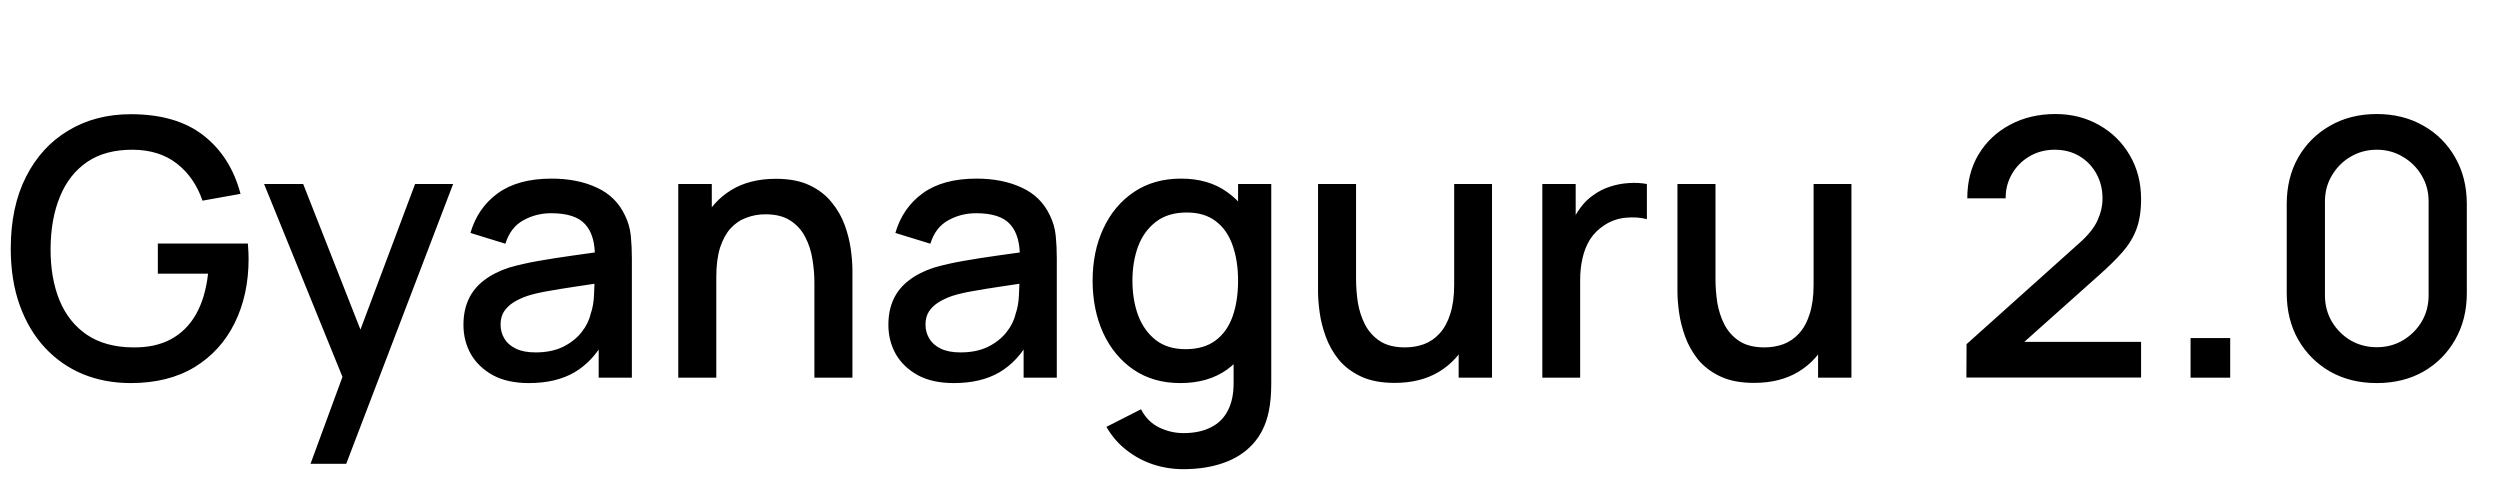
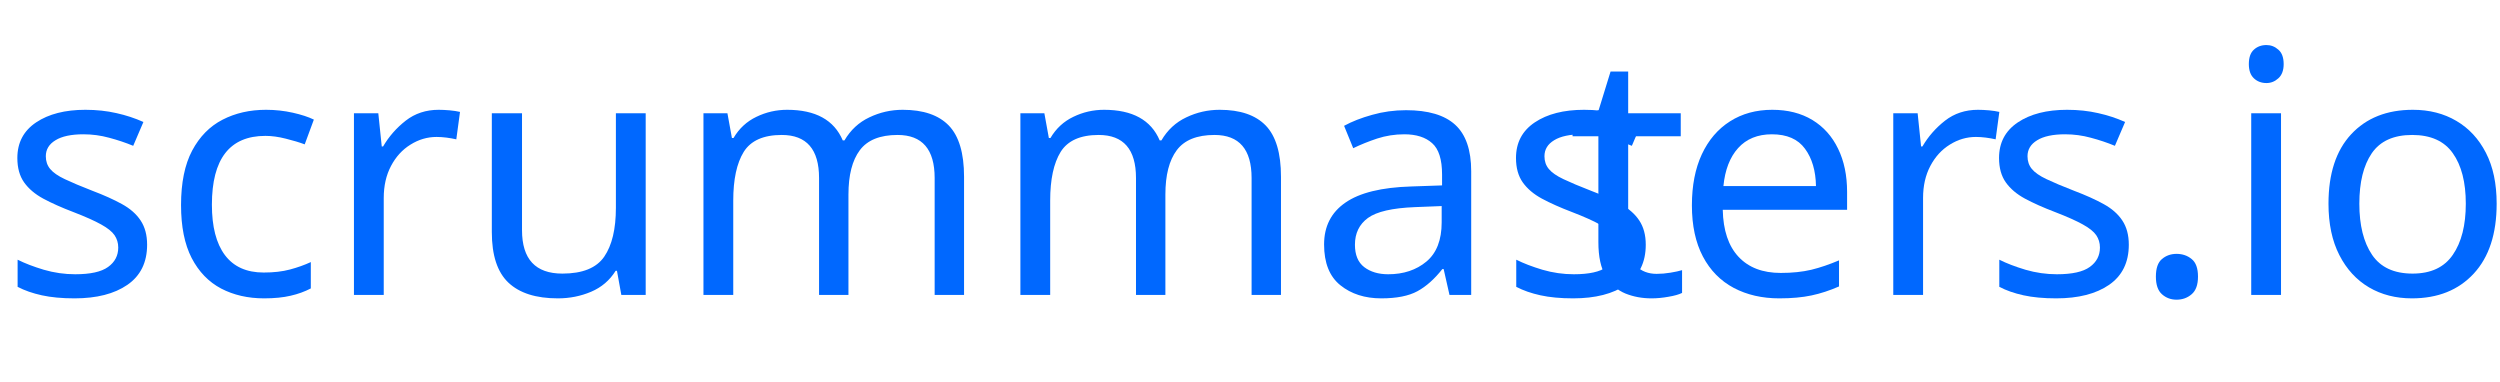
- <svg xmlns="http://www.w3.org/2000/svg" width="139" height="27" viewBox="0 0 139 27" fill="none">
-   <path d="M7.27 21.299C6.306 21.299 5.418 21.133 4.607 20.801C3.796 20.462 3.091 19.97 2.493 19.325C1.895 18.68 1.429 17.895 1.097 16.971C0.765 16.047 0.598 14.997 0.598 13.82C0.598 12.271 0.881 10.941 1.446 9.831C2.011 8.714 2.796 7.856 3.8 7.258C4.803 6.653 5.96 6.35 7.27 6.35C8.959 6.35 10.305 6.743 11.309 7.527C12.319 8.312 13.007 9.395 13.373 10.778L11.259 11.157C10.966 10.3 10.494 9.615 9.843 9.103C9.191 8.591 8.374 8.332 7.39 8.325C6.372 8.318 5.525 8.544 4.847 9.003C4.175 9.462 3.67 10.107 3.331 10.938C2.992 11.762 2.819 12.723 2.812 13.82C2.806 14.917 2.972 15.877 3.311 16.702C3.65 17.52 4.159 18.158 4.837 18.617C5.521 19.075 6.372 19.308 7.39 19.315C8.207 19.328 8.909 19.178 9.494 18.866C10.085 18.547 10.554 18.081 10.9 17.47C11.246 16.858 11.468 16.107 11.568 15.216H8.776V13.541H13.782C13.795 13.66 13.805 13.82 13.812 14.019C13.819 14.212 13.822 14.335 13.822 14.388C13.822 15.718 13.566 16.905 13.054 17.948C12.542 18.992 11.797 19.813 10.82 20.412C9.843 21.003 8.659 21.299 7.27 21.299ZM17.265 25.787L19.35 20.113L19.38 21.788L14.683 10.23H16.857L20.367 19.155H19.729L23.079 10.23H25.194L19.25 25.787H17.265ZM29.408 21.299C28.61 21.299 27.942 21.153 27.403 20.86C26.865 20.561 26.456 20.169 26.177 19.684C25.904 19.192 25.768 18.653 25.768 18.068C25.768 17.523 25.864 17.044 26.057 16.632C26.25 16.22 26.536 15.871 26.915 15.585C27.294 15.292 27.759 15.056 28.311 14.877C28.79 14.737 29.331 14.614 29.936 14.508C30.541 14.402 31.176 14.302 31.841 14.209C32.513 14.116 33.177 14.023 33.836 13.93L33.078 14.348C33.091 13.504 32.911 12.879 32.539 12.474C32.173 12.061 31.542 11.855 30.644 11.855C30.079 11.855 29.561 11.988 29.089 12.254C28.617 12.513 28.288 12.946 28.101 13.551L26.157 12.952C26.423 12.028 26.928 11.293 27.673 10.748C28.424 10.203 29.421 9.931 30.664 9.931C31.628 9.931 32.466 10.097 33.177 10.429C33.895 10.755 34.421 11.274 34.753 11.985C34.926 12.337 35.032 12.71 35.072 13.102C35.112 13.494 35.132 13.916 35.132 14.368V21H33.287V18.537L33.646 18.856C33.201 19.68 32.632 20.295 31.941 20.701C31.256 21.1 30.412 21.299 29.408 21.299ZM29.777 19.594C30.369 19.594 30.877 19.491 31.303 19.285C31.728 19.072 32.071 18.803 32.33 18.477C32.589 18.151 32.759 17.812 32.838 17.46C32.951 17.141 33.014 16.782 33.028 16.383C33.048 15.984 33.058 15.665 33.058 15.425L33.736 15.675C33.078 15.774 32.479 15.864 31.941 15.944C31.402 16.024 30.914 16.104 30.475 16.183C30.043 16.256 29.657 16.346 29.318 16.453C29.032 16.552 28.776 16.672 28.55 16.812C28.331 16.951 28.155 17.121 28.022 17.32C27.895 17.52 27.832 17.762 27.832 18.048C27.832 18.327 27.902 18.587 28.042 18.826C28.181 19.059 28.394 19.245 28.68 19.384C28.966 19.524 29.331 19.594 29.777 19.594ZM45.281 21V15.705C45.281 15.286 45.244 14.857 45.171 14.418C45.105 13.973 44.971 13.561 44.772 13.182C44.579 12.803 44.303 12.497 43.944 12.264C43.592 12.031 43.13 11.915 42.558 11.915C42.186 11.915 41.834 11.978 41.501 12.105C41.169 12.224 40.876 12.42 40.624 12.693C40.378 12.966 40.181 13.325 40.035 13.77C39.896 14.215 39.826 14.757 39.826 15.396L38.529 14.907C38.529 13.93 38.712 13.069 39.078 12.324C39.444 11.573 39.969 10.988 40.654 10.569C41.338 10.15 42.166 9.941 43.137 9.941C43.881 9.941 44.506 10.06 45.011 10.3C45.517 10.539 45.926 10.855 46.238 11.247C46.557 11.633 46.8 12.055 46.966 12.513C47.132 12.972 47.245 13.421 47.305 13.86C47.365 14.299 47.395 14.684 47.395 15.017V21H45.281ZM37.712 21V10.23H39.576V13.341H39.826V21H37.712ZM53.034 21.299C52.236 21.299 51.568 21.153 51.029 20.86C50.491 20.561 50.082 20.169 49.803 19.684C49.53 19.192 49.394 18.653 49.394 18.068C49.394 17.523 49.49 17.044 49.683 16.632C49.876 16.22 50.162 15.871 50.541 15.585C50.92 15.292 51.385 15.056 51.937 14.877C52.416 14.737 52.958 14.614 53.562 14.508C54.167 14.402 54.802 14.302 55.467 14.209C56.139 14.116 56.803 14.023 57.462 13.93L56.704 14.348C56.717 13.504 56.538 12.879 56.165 12.474C55.8 12.061 55.168 11.855 54.27 11.855C53.705 11.855 53.187 11.988 52.715 12.254C52.243 12.513 51.914 12.946 51.728 13.551L49.783 12.952C50.049 12.028 50.554 11.293 51.299 10.748C52.05 10.203 53.047 9.931 54.291 9.931C55.255 9.931 56.092 10.097 56.803 10.429C57.522 10.755 58.047 11.274 58.379 11.985C58.552 12.337 58.658 12.71 58.698 13.102C58.738 13.494 58.758 13.916 58.758 14.368V21H56.913V18.537L57.272 18.856C56.827 19.68 56.258 20.295 55.567 20.701C54.882 21.1 54.038 21.299 53.034 21.299ZM53.403 19.594C53.995 19.594 54.503 19.491 54.929 19.285C55.354 19.072 55.697 18.803 55.956 18.477C56.215 18.151 56.385 17.812 56.465 17.46C56.578 17.141 56.641 16.782 56.654 16.383C56.674 15.984 56.684 15.665 56.684 15.425L57.362 15.675C56.704 15.774 56.105 15.864 55.567 15.944C55.028 16.024 54.54 16.104 54.101 16.183C53.669 16.256 53.283 16.346 52.944 16.453C52.658 16.552 52.402 16.672 52.176 16.812C51.957 16.951 51.781 17.121 51.648 17.32C51.522 17.52 51.458 17.762 51.458 18.048C51.458 18.327 51.528 18.587 51.668 18.826C51.807 19.059 52.02 19.245 52.306 19.384C52.592 19.524 52.958 19.594 53.403 19.594ZM65.785 26.086C65.207 26.086 64.645 25.996 64.1 25.817C63.562 25.637 63.07 25.371 62.624 25.019C62.179 24.673 61.81 24.244 61.517 23.733L63.442 22.755C63.675 23.214 64.007 23.55 64.439 23.762C64.871 23.975 65.327 24.081 65.805 24.081C66.397 24.081 66.902 23.975 67.321 23.762C67.74 23.556 68.056 23.244 68.269 22.825C68.488 22.406 68.594 21.887 68.588 21.269V18.258H68.837V10.23H70.682V21.289C70.682 21.575 70.672 21.848 70.652 22.107C70.632 22.366 70.596 22.625 70.542 22.885C70.389 23.61 70.097 24.208 69.665 24.68C69.239 25.152 68.694 25.504 68.029 25.737C67.371 25.97 66.623 26.086 65.785 26.086ZM65.626 21.299C64.622 21.299 63.754 21.05 63.023 20.551C62.298 20.053 61.737 19.375 61.338 18.517C60.946 17.653 60.749 16.682 60.749 15.605C60.749 14.521 60.949 13.554 61.348 12.703C61.747 11.845 62.312 11.171 63.043 10.678C63.781 10.18 64.655 9.931 65.666 9.931C66.683 9.931 67.537 10.18 68.229 10.678C68.927 11.171 69.452 11.845 69.804 12.703C70.163 13.561 70.343 14.528 70.343 15.605C70.343 16.682 70.163 17.649 69.804 18.507C69.445 19.364 68.917 20.046 68.219 20.551C67.521 21.05 66.656 21.299 65.626 21.299ZM65.915 19.414C66.6 19.414 67.158 19.252 67.591 18.926C68.023 18.6 68.338 18.151 68.538 17.579C68.737 17.008 68.837 16.349 68.837 15.605C68.837 14.86 68.734 14.202 68.528 13.63C68.328 13.059 68.016 12.613 67.591 12.294C67.172 11.975 66.636 11.815 65.985 11.815C65.293 11.815 64.725 11.985 64.28 12.324C63.834 12.663 63.502 13.118 63.282 13.69C63.07 14.262 62.963 14.9 62.963 15.605C62.963 16.316 63.07 16.961 63.282 17.54C63.502 18.111 63.828 18.567 64.26 18.906C64.698 19.245 65.25 19.414 65.915 19.414ZM77.541 21.289C76.796 21.289 76.171 21.169 75.666 20.93C75.161 20.691 74.749 20.378 74.43 19.993C74.117 19.601 73.878 19.175 73.712 18.716C73.545 18.258 73.432 17.809 73.373 17.37C73.313 16.931 73.283 16.546 73.283 16.213V10.23H75.397V15.525C75.397 15.944 75.43 16.376 75.497 16.822C75.57 17.26 75.703 17.669 75.895 18.048C76.095 18.427 76.371 18.733 76.723 18.966C77.082 19.198 77.548 19.315 78.119 19.315C78.492 19.315 78.844 19.255 79.176 19.135C79.509 19.009 79.798 18.809 80.044 18.537C80.297 18.264 80.493 17.905 80.632 17.46C80.779 17.014 80.852 16.473 80.852 15.834L82.148 16.323C82.148 17.3 81.965 18.165 81.6 18.916C81.234 19.66 80.709 20.242 80.024 20.661C79.339 21.08 78.512 21.289 77.541 21.289ZM81.101 21V17.889H80.852V10.23H82.956V21H81.101ZM85.753 21V10.23H87.608V12.842L87.349 12.504C87.481 12.158 87.654 11.842 87.867 11.556C88.08 11.264 88.326 11.024 88.605 10.838C88.878 10.639 89.18 10.486 89.513 10.379C89.852 10.266 90.197 10.2 90.55 10.18C90.902 10.153 91.241 10.17 91.567 10.23V12.184C91.215 12.091 90.822 12.065 90.39 12.105C89.965 12.145 89.572 12.281 89.213 12.513C88.874 12.733 88.605 12.999 88.406 13.311C88.213 13.624 88.073 13.973 87.987 14.358C87.9 14.737 87.857 15.139 87.857 15.565V21H85.753ZM97.525 21.289C96.78 21.289 96.155 21.169 95.65 20.93C95.145 20.691 94.733 20.378 94.413 19.993C94.101 19.601 93.862 19.175 93.695 18.716C93.529 18.258 93.416 17.809 93.356 17.37C93.296 16.931 93.266 16.546 93.266 16.213V10.23H95.381V15.525C95.381 15.944 95.414 16.376 95.48 16.822C95.554 17.26 95.686 17.669 95.879 18.048C96.079 18.427 96.355 18.733 96.707 18.966C97.066 19.198 97.531 19.315 98.103 19.315C98.475 19.315 98.828 19.255 99.16 19.135C99.493 19.009 99.782 18.809 100.028 18.537C100.281 18.264 100.477 17.905 100.616 17.46C100.763 17.014 100.836 16.473 100.836 15.834L102.132 16.323C102.132 17.3 101.949 18.165 101.584 18.916C101.218 19.66 100.693 20.242 100.008 20.661C99.323 21.08 98.495 21.289 97.525 21.289ZM101.085 21V17.889H100.836V10.23H102.94V21H101.085ZM109.331 20.99L109.341 19.135L115.593 13.531C116.099 13.085 116.441 12.66 116.621 12.254C116.807 11.849 116.9 11.443 116.9 11.037C116.9 10.526 116.787 10.067 116.561 9.661C116.335 9.249 116.022 8.923 115.623 8.684C115.224 8.445 114.766 8.325 114.247 8.325C113.715 8.325 113.24 8.451 112.821 8.704C112.409 8.95 112.086 9.279 111.854 9.691C111.621 10.103 111.508 10.549 111.515 11.028H109.381C109.381 10.097 109.59 9.282 110.009 8.584C110.434 7.88 111.016 7.331 111.754 6.939C112.492 6.54 113.336 6.34 114.287 6.34C115.191 6.34 116.002 6.547 116.72 6.959C117.438 7.364 118.003 7.923 118.416 8.634C118.835 9.346 119.044 10.157 119.044 11.067C119.044 11.726 118.958 12.284 118.785 12.743C118.612 13.201 118.353 13.627 118.007 14.019C117.661 14.412 117.229 14.837 116.71 15.296L111.884 19.604L111.654 19.006H119.044V20.99H109.331ZM121.795 21V18.796H123.999V21H121.795ZM132.149 21.299C131.171 21.299 130.307 21.086 129.556 20.661C128.805 20.229 128.213 19.637 127.781 18.886C127.355 18.135 127.142 17.27 127.142 16.293V11.347C127.142 10.369 127.355 9.505 127.781 8.754C128.213 8.003 128.805 7.414 129.556 6.989C130.307 6.557 131.171 6.34 132.149 6.34C133.126 6.34 133.99 6.557 134.742 6.989C135.493 7.414 136.081 8.003 136.507 8.754C136.939 9.505 137.155 10.369 137.155 11.347V16.293C137.155 17.27 136.939 18.135 136.507 18.886C136.081 19.637 135.493 20.229 134.742 20.661C133.99 21.086 133.126 21.299 132.149 21.299ZM132.149 19.305C132.681 19.305 133.163 19.178 133.595 18.926C134.033 18.666 134.382 18.321 134.642 17.889C134.901 17.45 135.031 16.961 135.031 16.423V11.197C135.031 10.665 134.901 10.183 134.642 9.751C134.382 9.312 134.033 8.967 133.595 8.714C133.163 8.455 132.681 8.325 132.149 8.325C131.617 8.325 131.131 8.455 130.693 8.714C130.261 8.967 129.915 9.312 129.656 9.751C129.396 10.183 129.267 10.665 129.267 11.197V16.423C129.267 16.961 129.396 17.45 129.656 17.889C129.915 18.321 130.261 18.666 130.693 18.926C131.131 19.178 131.617 19.305 132.149 19.305Z" fill="url(#paint0_linear_986_73)" />
+ <svg xmlns="http://www.w3.org/2000/svg" id="Layer_1" data-name="Layer 1" viewBox="0 0 295 45.04">
  <defs>
-     <linearGradient id="paint0_linear_986_73" x1="69.5" y1="0" x2="69.5" y2="27" gradientUnits="userSpaceOnUse">
-       <stop offset="0.46" />
-       <stop offset="1" />
-     </linearGradient>
+     <style>
+       .cls-1 {
+         fill: #0068ff;
+         font-family: SatoshiVariable-Medium, 'Satoshi Variable';
+         font-size: 40px;
+         font-variation-settings: 'wght' 500;
+         font-weight: 500;
+       }
+ 
+       .cls-2 {
+         letter-spacing: 0em;
+       }
+ 
+       .cls-3 {
+         letter-spacing: 0em;
+       }
+     </style>
  </defs>
+   <text class="cls-1" transform="translate(0 34.8)">
+     <tspan x="0" y="0">scrummas</tspan>
+     <tspan class="cls-3" x="184.92" y="0">t</tspan>
+     <tspan x="197.44" y="0">er</tspan>
+     <tspan class="cls-2" x="233.84" y="0">s</tspan>
+     <tspan x="251.52" y="0">.io</tspan>
+   </text>
</svg>
